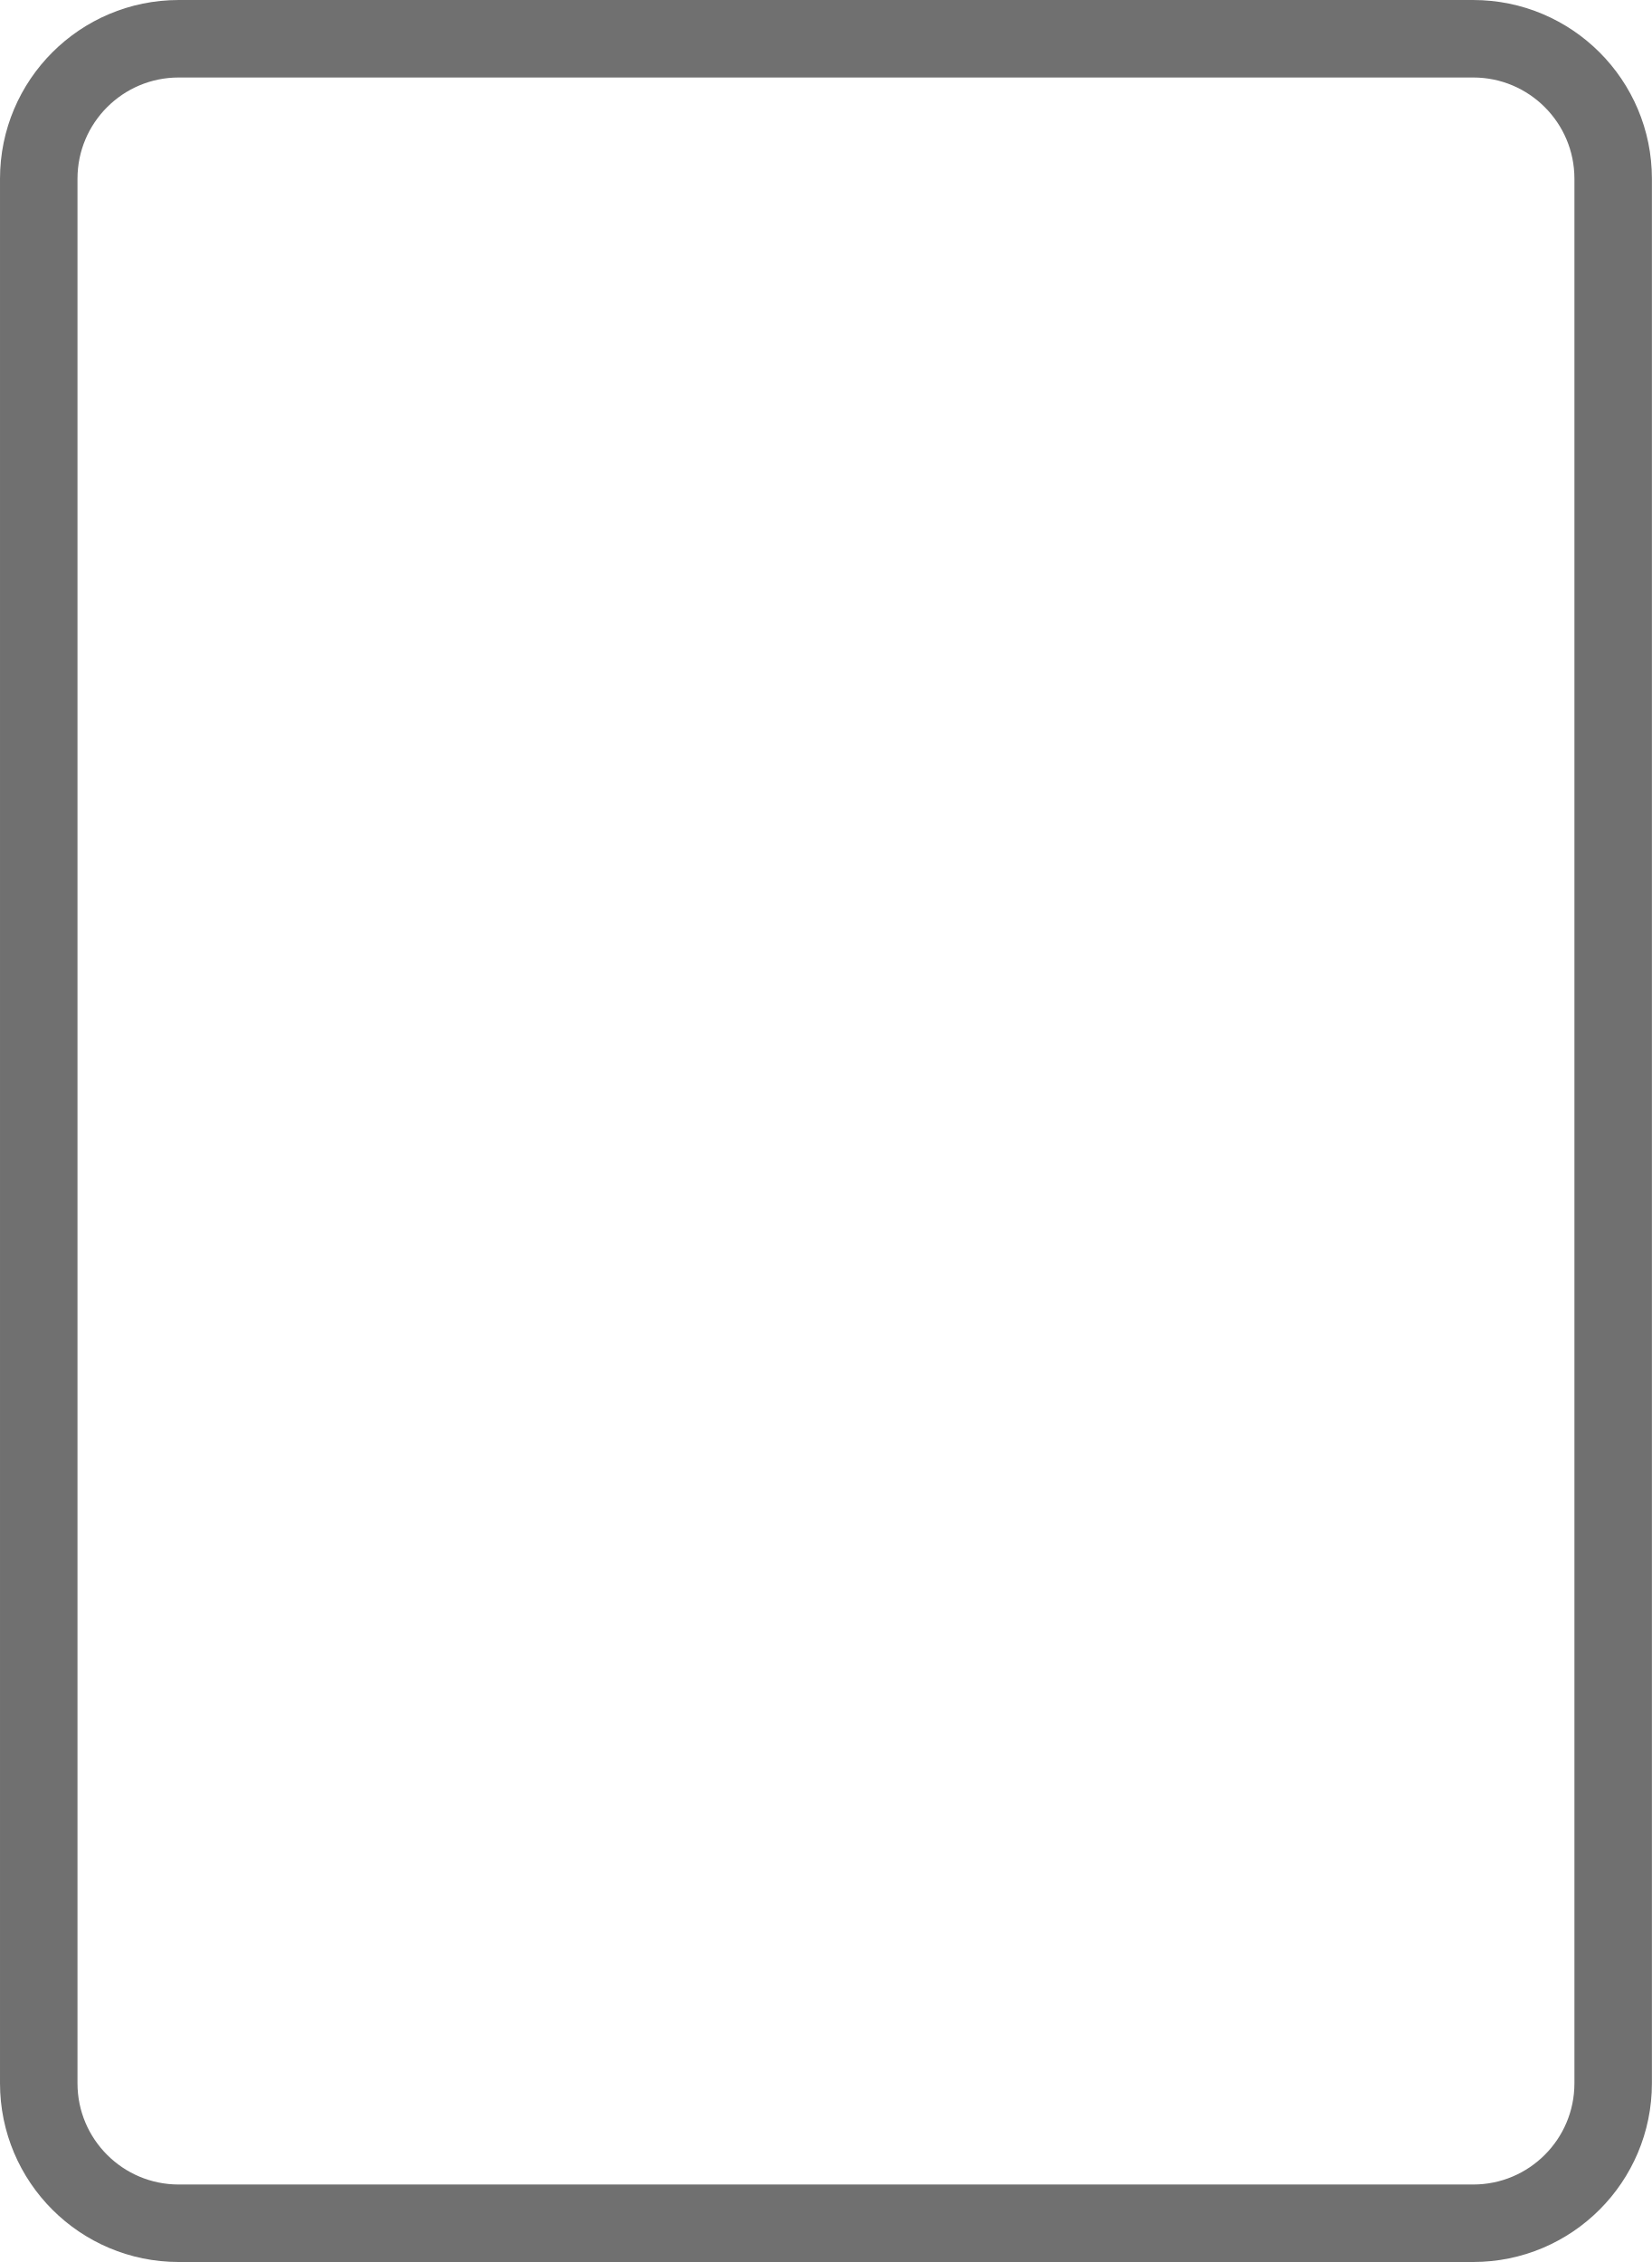
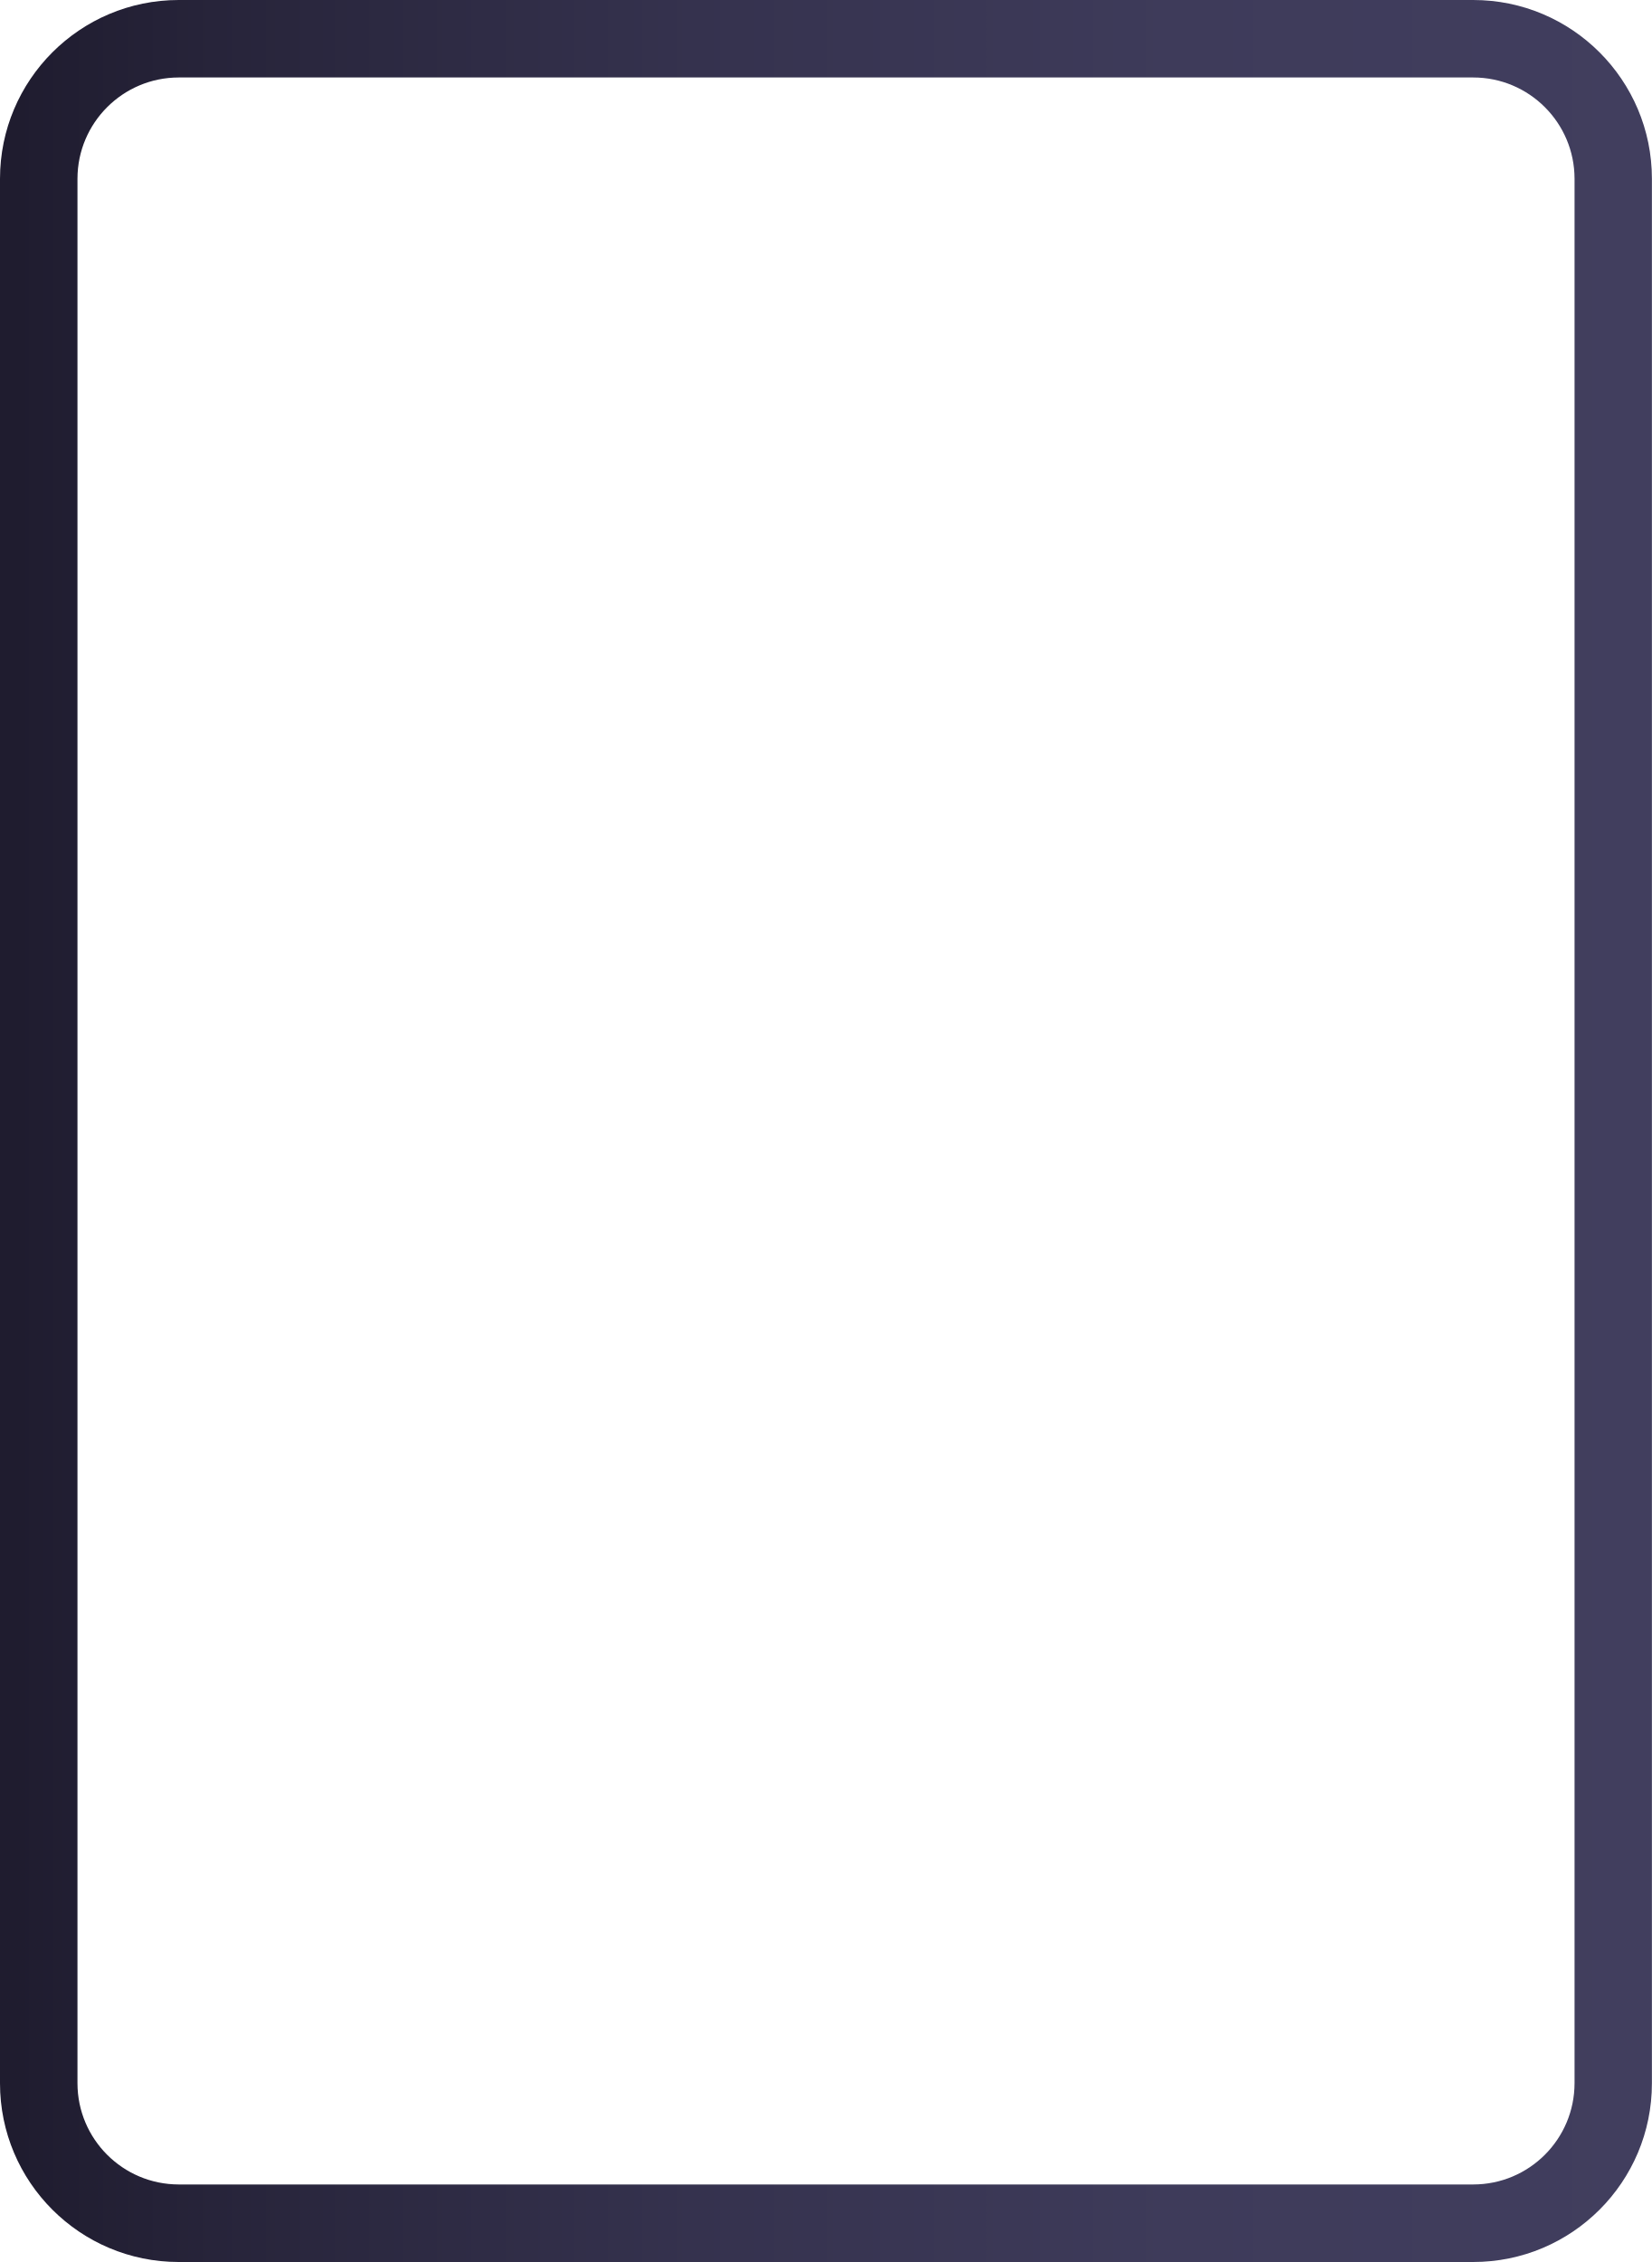
- <svg xmlns="http://www.w3.org/2000/svg" width="302.152" height="413.702" viewBox="0 0 302.152 413.702">
-   <g id="Rectangle_93" data-name="Rectangle 93" fill="none" stroke="#707070" stroke-miterlimit="10" stroke-width="14.173">
-     <rect width="302.152" height="413.702" rx="32.69" stroke="none" />
-     <rect x="7.087" y="7.087" width="287.979" height="399.529" rx="25.603" fill="none" />
+ <svg xmlns="http://www.w3.org/2000/svg" viewBox="0 0 302.15 413.7">
+   <defs>
+     <style>.cls-1{fill:url(#linear-gradient);}</style>
+     <linearGradient id="linear-gradient" y1="206.85" x2="302.15" y2="206.85" gradientUnits="userSpaceOnUse">
+       <stop offset="0" stop-color="#1f1c2f" />
+       <stop offset="0.01" stop-color="#1f1c2f" />
+       <stop offset="0.13" stop-color="#27243a" />
+       <stop offset="0.42" stop-color="#35324e" />
+       <stop offset="0.71" stop-color="#3e3b5a" />
+       <stop offset="1" stop-color="#413e5e" />
+     </linearGradient>
+   </defs>
+   <g id="Layer_2" data-name="Layer 2">
+     <g id="SERVICES">
+       <g id="SWITCHES">
+         <path class="cls-1" d="M269.46,14.17A18.54,18.54,0,0,1,288,32.69V381a18.54,18.54,0,0,1-18.52,18.52H32.69A18.54,18.54,0,0,1,14.17,381V32.69A18.54,18.54,0,0,1,32.69,14.17H269.46m0-14.17H32.69A32.7,32.7,0,0,0,0,32.69V381A32.69,32.69,0,0,0,32.69,413.7H269.46A32.68,32.68,0,0,0,302.15,381V32.69A32.69,32.69,0,0,0,269.46,0Z" />
+       </g>
+     </g>
  </g>
</svg>
